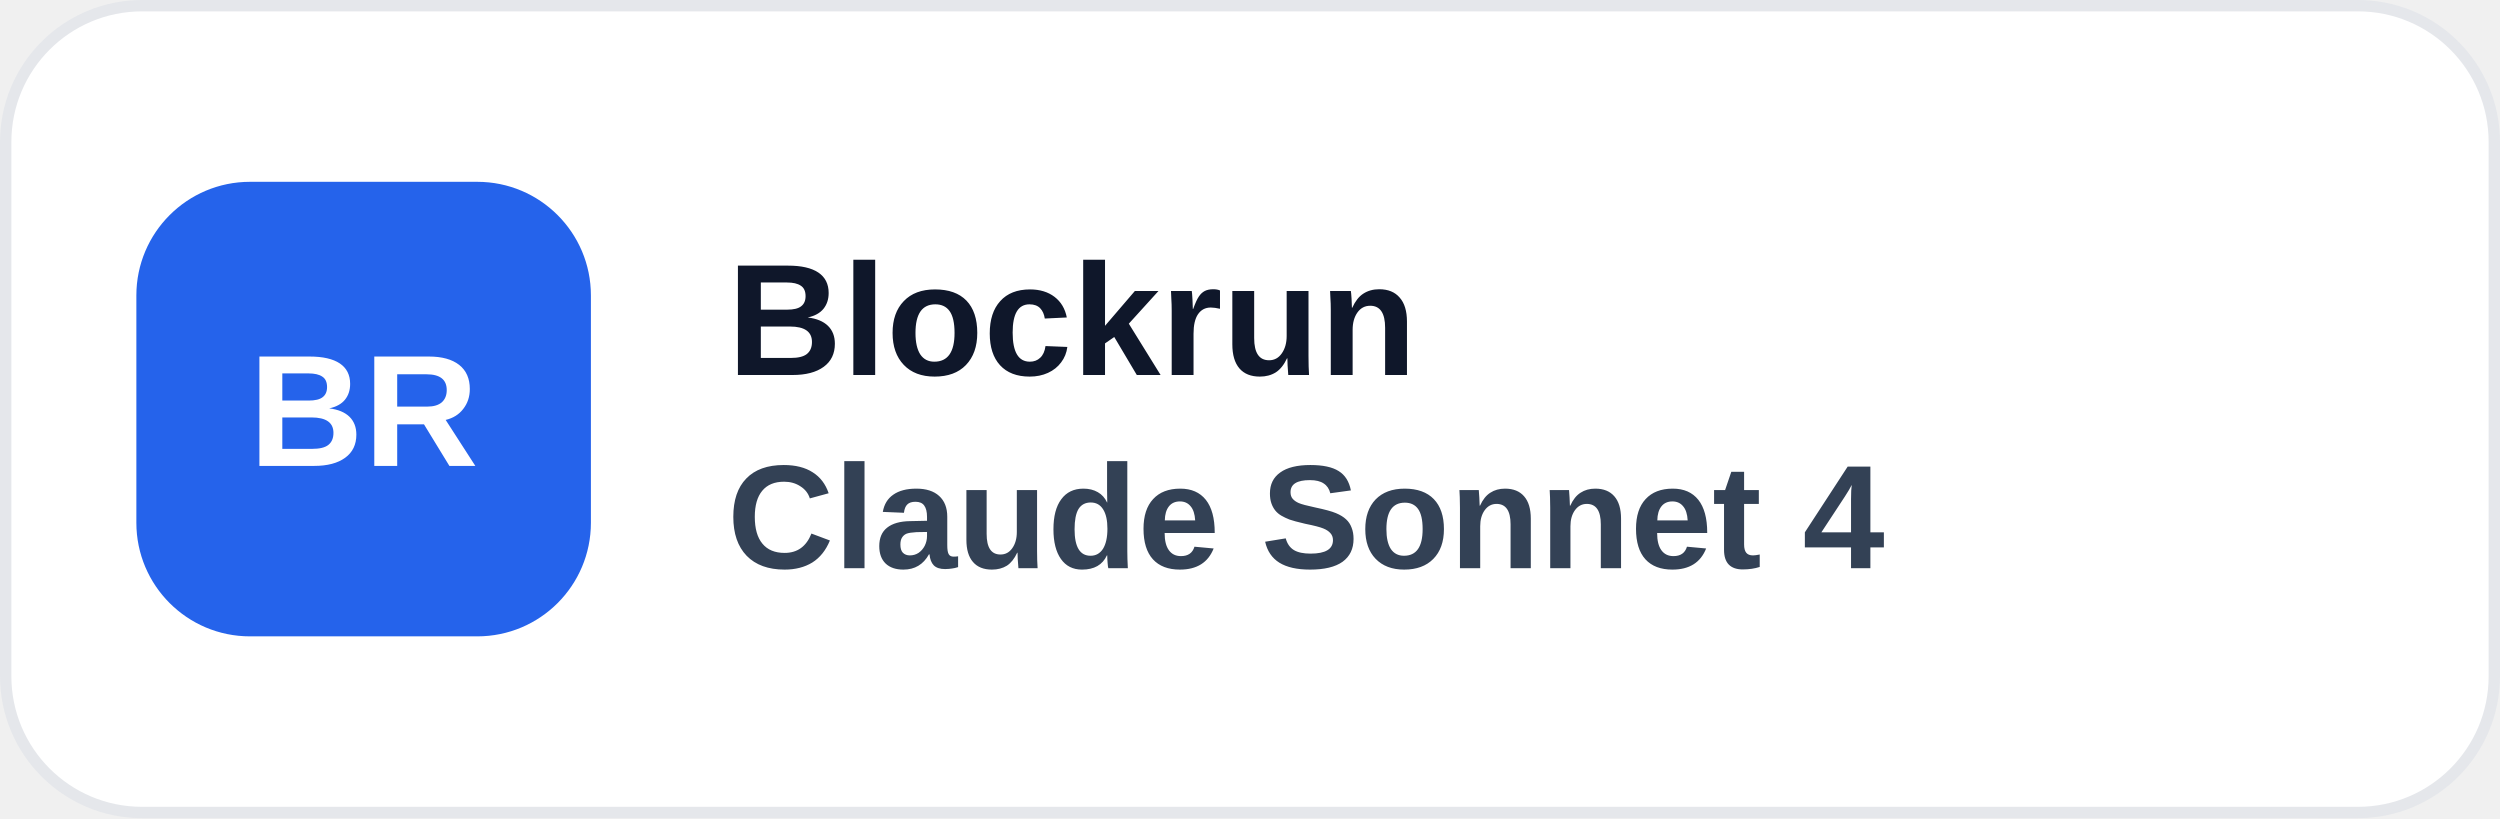
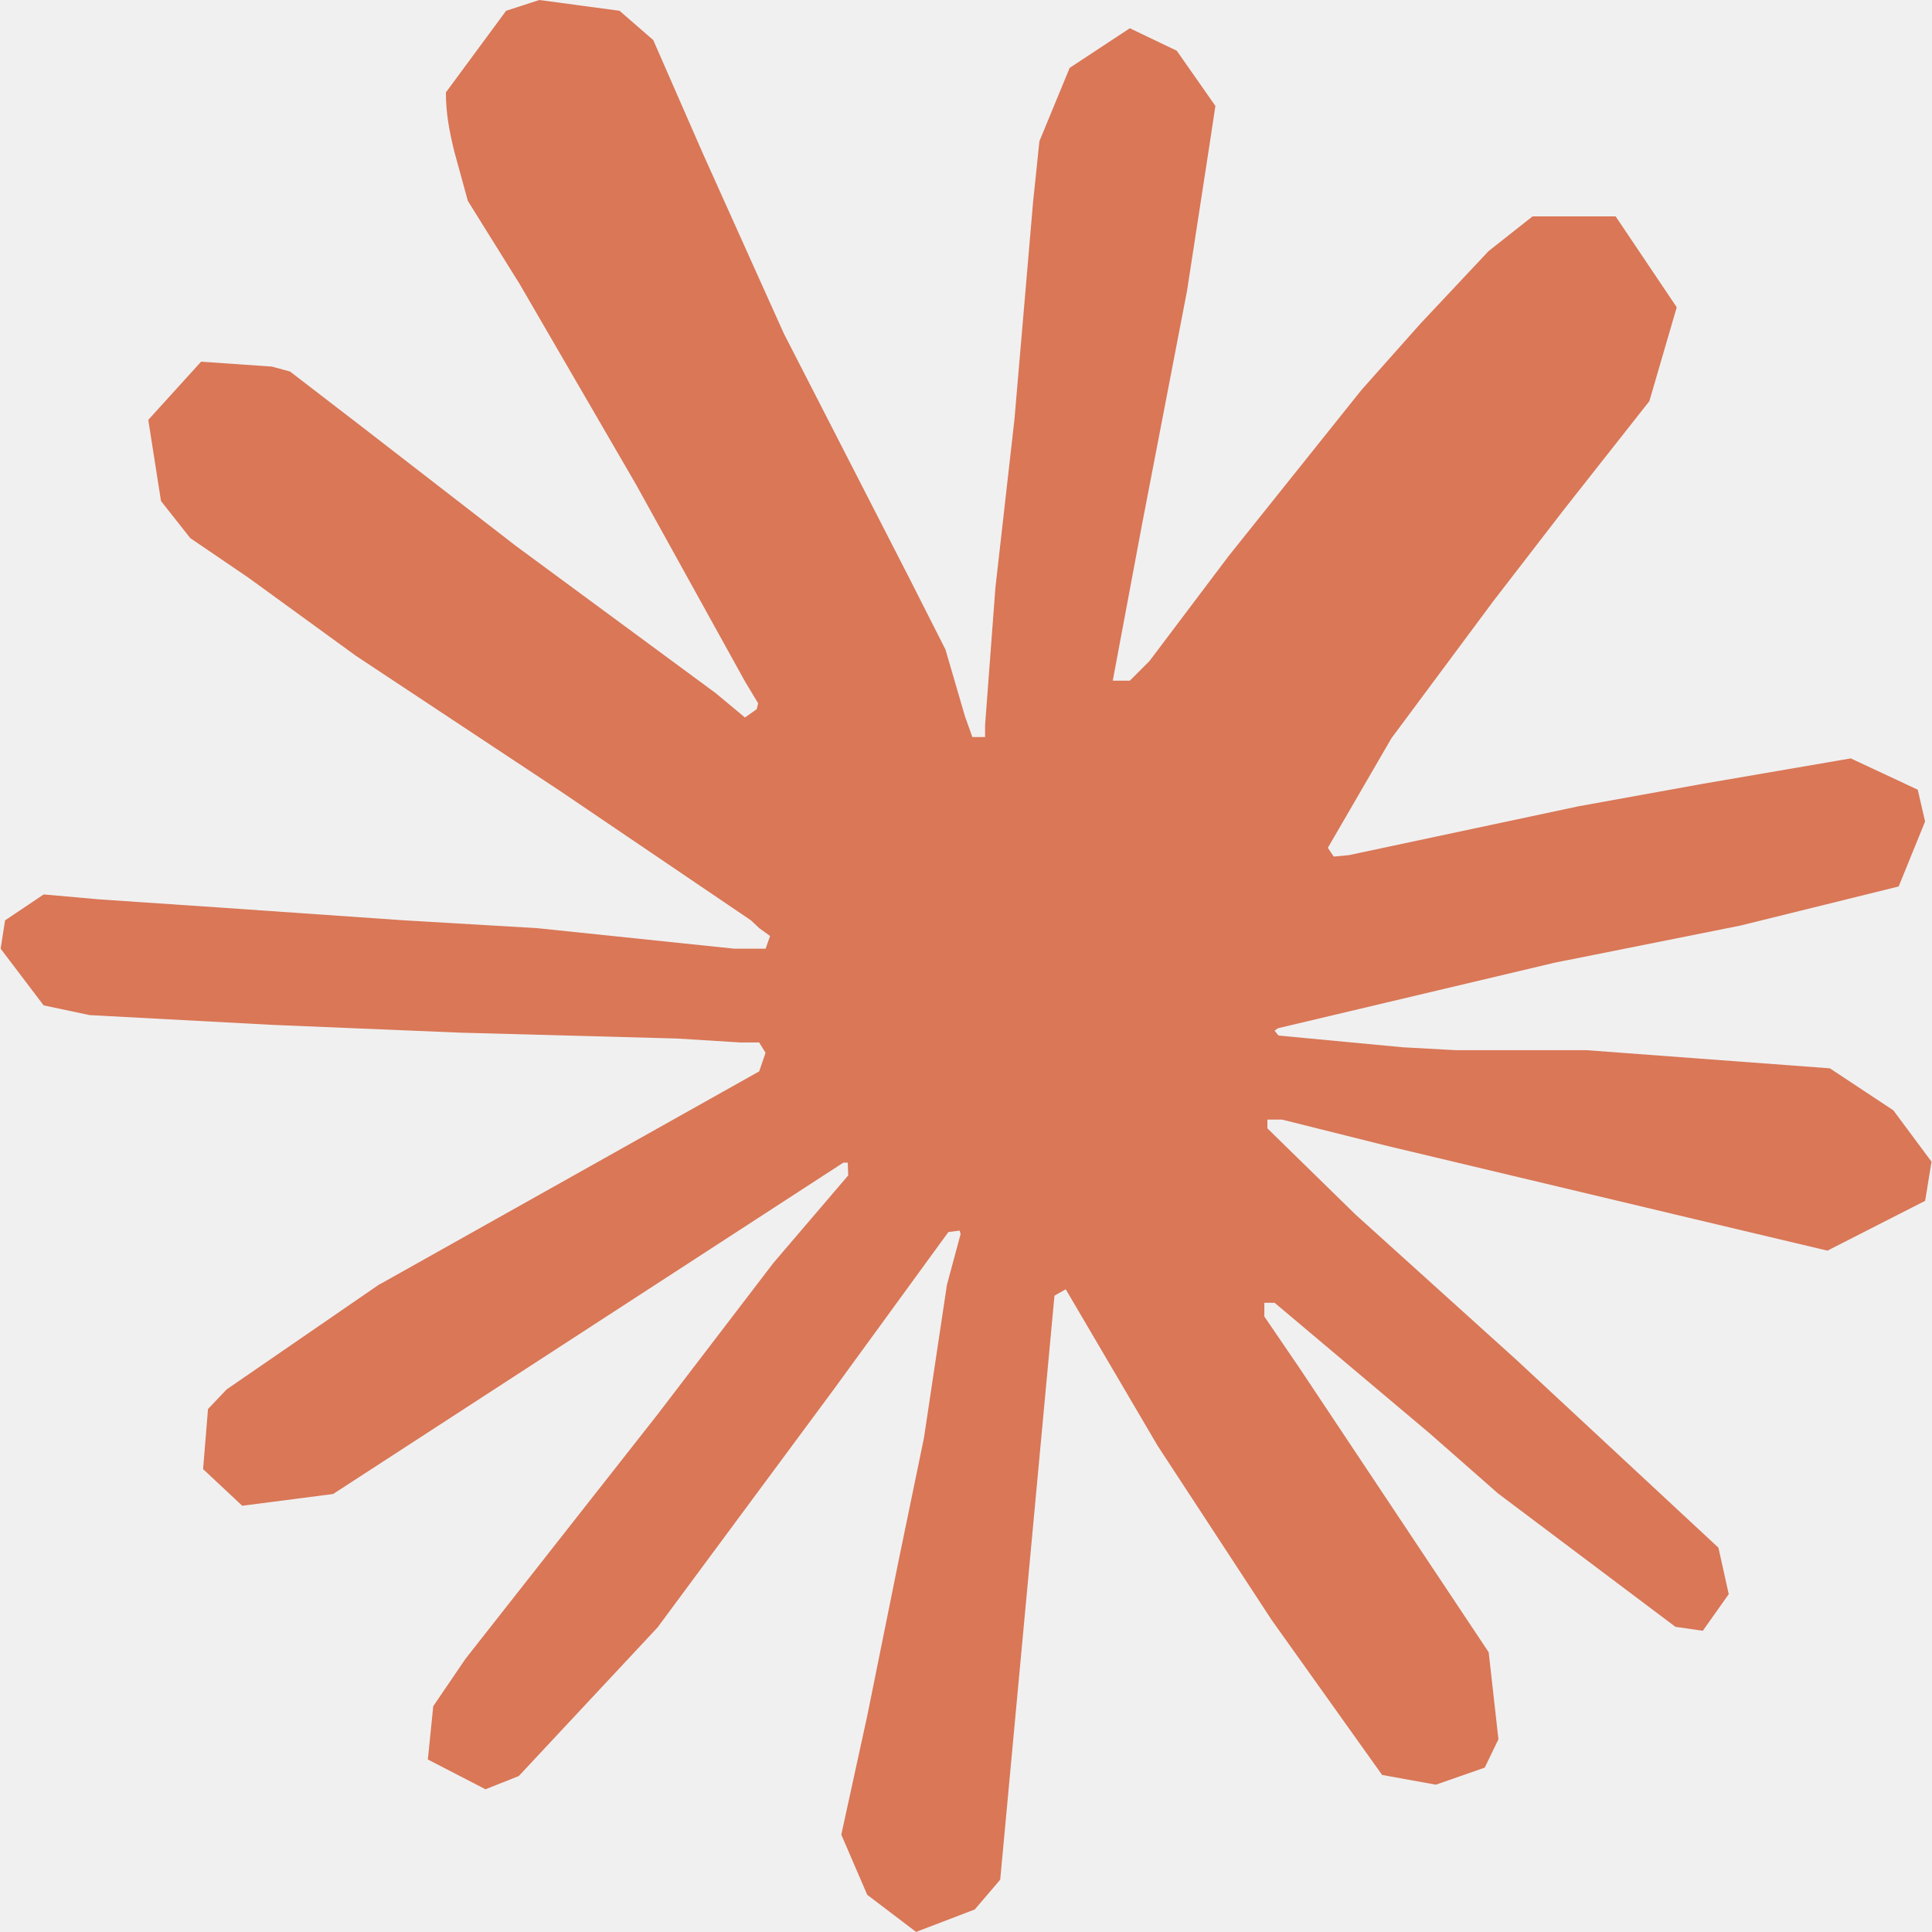
- <svg xmlns="http://www.w3.org/2000/svg" width="220" height="72" viewBox="0 0 220 72" fill="none">
-   <rect x="0.5" y="0.5" width="219" height="71" rx="12" fill="white" stroke="#E5E7EB" />
-   <rect x="12" y="16" width="40" height="40" rx="10" fill="#2563EB" />
-   <text x="32" y="41" fill="white" font-size="14" font-family="Arial, sans-serif" text-anchor="middle" font-weight="700">BR</text>
-   <text x="64" y="33" fill="#0F172A" font-size="14" font-family="Arial, sans-serif" font-weight="700">Blockrun</text>
-   <text x="64" y="50" fill="#334155" font-size="13" font-family="Arial, sans-serif" font-weight="600">Claude Sonnet 4</text>
+ <svg xmlns="http://www.w3.org/2000/svg" fill="#D97757" role="img" viewBox="0 0 24 24">
+   <path d="m4.714 15.956 4.717-2.647.079-.231-.079-.128h-.231l-.789-.049-2.696-.073-2.337-.097-2.265-.121-.571-.121-.534-.704.055-.352.48-.322.686.061 1.518.103 2.277.158 1.651.097 2.447.255h.389l.055-.158-.134-.097-.103-.097L6.973 9.836l-2.55-1.688-1.336-.971-.723-.492-.364-.461-.158-1.008.656-.723.88.061.225.061.892.686 1.906 1.475 2.489 1.834.364.303.146-.103.018-.073-.164-.273-1.354-2.447-1.445-2.489-.643-1.032-.17-.619c-.061-.255-.103-.467-.103-.729L6.287.134 6.7 0l.996.134.419.364.619 1.415 1.002 2.228 1.554 3.03.455.898.243.832.091.255h.158v-.146l.128-1.706.237-2.095.231-2.696.079-.759.376-.911.747-.492.583.279.48.686-.067.443-.285 1.852-.559 2.902-.364 1.943h.212l.243-.243.984-1.305 1.651-2.064.729-.82.85-.905.546-.431h1.032l.759 1.129-.34 1.166-1.062 1.348-.88 1.141-1.263 1.7-.789 1.36.073.109.188-.018 2.853-.607 1.542-.279 1.84-.316.832.389.091.395-.328.807-1.967.486-2.307.461-3.436.814-.043.03.049.061 1.548.146.662.036h1.621l3.018.225.789.522.474.638-.079.486-1.214.619-1.639-.389-3.825-.911-1.311-.328h-.182v.109l1.093 1.069 2.003 1.809 2.507 2.331.128.577-.322.455-.34-.049-2.204-1.657-.85-.747-1.925-1.621h-.128v.17l.443.65 2.344 3.521.121 1.081-.17.352-.607.212-.668-.121-1.372-1.925L14.38 17.959l-1.141-1.943-.14.079-.674 7.255-.316.37-.729.279-.607-.461-.322-.747.322-1.475.389-1.925.316-1.53.285-1.9.17-.631-.012-.043-.14.018-1.433 1.967-2.18 2.945-1.724 1.846-.413.164-.716-.37.067-.662.401-.589 2.386-3.036 1.439-1.882.929-1.087-.006-.158h-.055l-6.338 4.116-1.129.146-.486-.455.061-.747.231-.243 1.906-1.311Z" />
</svg>
